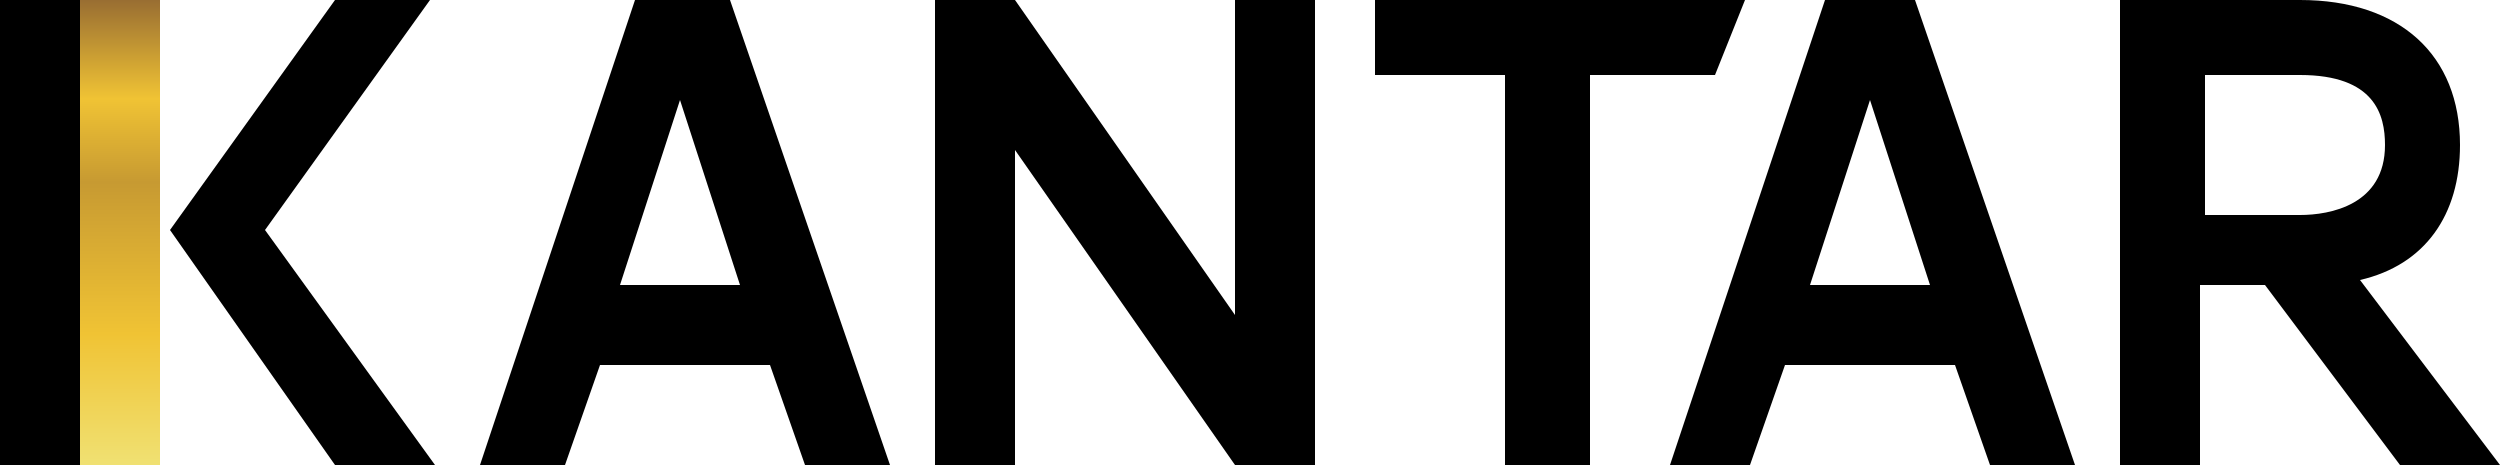
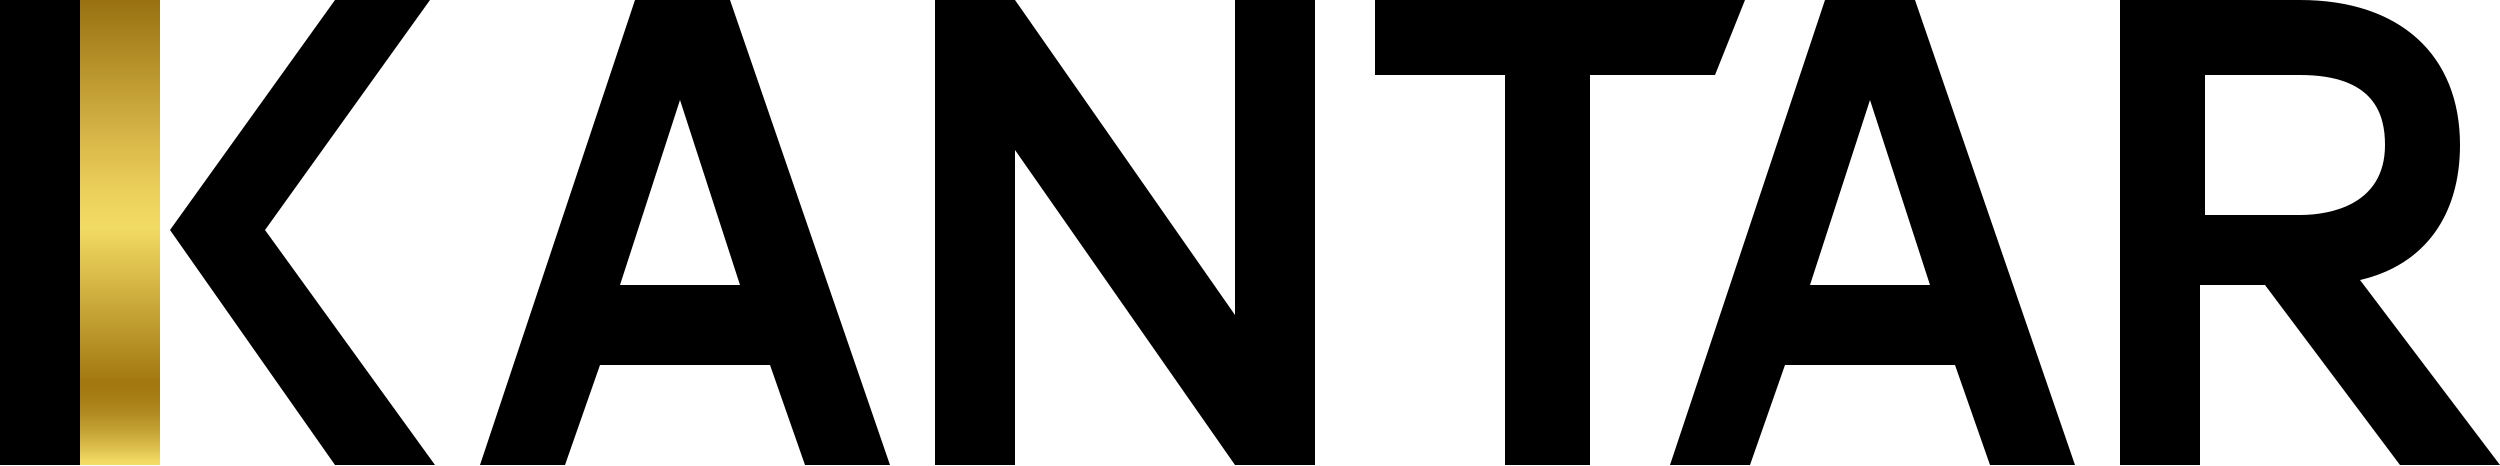
<svg xmlns="http://www.w3.org/2000/svg" xmlns:xlink="http://www.w3.org/1999/xlink" version="1.1" id="Layer_1" x="0px" y="0px" viewBox="0 0 50 9.3" style="enable-background:new 0 0 50 9.3;" xml:space="preserve">
  <style type="text/css">
- 	.st0{clip-path:url(#SVGID_2_);fill:url(#SVGID_3_);}
- 	.st1{clip-path:url(#SVGID_5_);fill:url(#SVGID_6_);}
- 	.st2{clip-path:url(#SVGID_8_);fill:url(#SVGID_9_);}
- 	.st3{clip-path:url(#SVGID_11_);fill:url(#SVGID_12_);}
- 	.st4{clip-path:url(#SVGID_14_);fill:url(#SVGID_15_);}
- 	.st5{clip-path:url(#SVGID_17_);fill:url(#SVGID_18_);}
- 	.st6{clip-path:url(#SVGID_20_);fill:url(#SVGID_21_);}
- 	.st7{clip-path:url(#SVGID_23_);fill:url(#SVGID_24_);}
- 	.st8{clip-path:url(#SVGID_26_);fill:url(#SVGID_27_);}
- 	.st9{clip-path:url(#SVGID_29_);fill:url(#SVGID_30_);}
- 	.st10{clip-path:url(#SVGID_32_);fill:url(#SVGID_33_);}
- 	.st11{clip-path:url(#SVGID_35_);fill:url(#SVGID_36_);}
- 	.st12{clip-path:url(#SVGID_38_);fill:url(#SVGID_39_);}
- 	.st13{clip-path:url(#SVGID_41_);fill:url(#SVGID_42_);}
- 	.st14{clip-path:url(#SVGID_44_);fill:#86754D;}
- 	.st15{clip-path:url(#SVGID_46_);fill:#86754D;}
- 	.st16{clip-path:url(#SVGID_48_);fill:#86754D;}
- 	.st17{clip-path:url(#SVGID_50_);fill:#86754D;}
- 	.st18{clip-path:url(#SVGID_52_);fill:#86754D;}
- 	.st19{clip-path:url(#SVGID_54_);fill:#86754D;}
- 	.st20{clip-path:url(#SVGID_56_);fill:#86754D;}
- 	.st21{clip-path:url(#SVGID_58_);fill:#86754D;}
- 	.st22{clip-path:url(#SVGID_60_);fill:#86754D;}
- 	.st23{clip-path:url(#SVGID_62_);fill:#86754D;}
- 	.st24{clip-path:url(#SVGID_64_);fill:#86754D;}
- 	.st25{clip-path:url(#SVGID_66_);fill:#86754D;}
- 	.st26{clip-path:url(#SVGID_68_);fill:#86754D;}
- 	.st27{clip-path:url(#SVGID_70_);fill:#86754D;}
- 	.st28{clip-path:url(#SVGID_72_);fill:url(#SVGID_73_);}
- 	.st29{clip-path:url(#SVGID_75_);fill:url(#SVGID_76_);}
- 	.st30{clip-path:url(#SVGID_78_);fill:url(#SVGID_79_);}
- 	.st31{clip-path:url(#SVGID_81_);fill:url(#SVGID_82_);}
- 	.st32{clip-path:url(#SVGID_84_);fill:url(#SVGID_85_);}
- 	.st33{clip-path:url(#SVGID_87_);fill:url(#SVGID_88_);}
- 	.st34{clip-path:url(#SVGID_90_);fill:url(#SVGID_91_);}
- 	.st35{clip-path:url(#SVGID_93_);fill:url(#SVGID_94_);}
- 	.st36{clip-path:url(#SVGID_96_);fill:url(#SVGID_97_);}
- 	.st37{clip-path:url(#SVGID_99_);fill:url(#SVGID_100_);}
- 	.st38{clip-path:url(#SVGID_102_);fill:url(#SVGID_103_);}
- 	.st39{clip-path:url(#SVGID_105_);fill:url(#SVGID_106_);}
- 	.st40{clip-path:url(#SVGID_108_);fill:url(#SVGID_109_);}
- 	.st41{clip-path:url(#SVGID_111_);fill:url(#SVGID_112_);}
- 	.st42{clip-path:url(#SVGID_114_);fill:url(#SVGID_115_);}
- 	.st43{clip-path:url(#SVGID_117_);fill:url(#SVGID_118_);}
- 	.st44{clip-path:url(#SVGID_120_);fill:url(#SVGID_121_);}
- 	.st45{clip-path:url(#SVGID_123_);fill:url(#SVGID_124_);}
- 	.st46{clip-path:url(#SVGID_126_);fill:url(#SVGID_127_);}
- 	.st47{clip-path:url(#SVGID_129_);fill:url(#SVGID_130_);}
- 	.st48{clip-path:url(#SVGID_132_);fill:url(#SVGID_133_);}
- 	.st49{clip-path:url(#SVGID_135_);fill:url(#SVGID_136_);}
- 	.st50{clip-path:url(#SVGID_138_);fill:url(#SVGID_139_);}
- 	.st51{clip-path:url(#SVGID_141_);fill:url(#SVGID_142_);}
- 	.st52{clip-path:url(#SVGID_144_);fill:url(#SVGID_145_);}
- 	.st53{clip-path:url(#SVGID_147_);fill:url(#SVGID_148_);}
- 	.st54{clip-path:url(#SVGID_150_);fill:url(#SVGID_151_);}
- 	.st55{clip-path:url(#SVGID_153_);fill:url(#SVGID_154_);}
- 	.st56{clip-path:url(#SVGID_156_);fill:url(#SVGID_157_);}
- 	.st57{clip-path:url(#SVGID_159_);fill:url(#SVGID_160_);}
- 	.st58{clip-path:url(#SVGID_162_);fill:url(#SVGID_163_);}
- 	.st59{clip-path:url(#SVGID_165_);fill:url(#SVGID_166_);}
- 	.st60{clip-path:url(#SVGID_168_);fill:url(#SVGID_169_);}
- 	.st61{clip-path:url(#SVGID_171_);fill:url(#SVGID_172_);}
- 	.st62{clip-path:url(#SVGID_174_);fill:url(#SVGID_175_);}
- 	.st63{clip-path:url(#SVGID_177_);fill:url(#SVGID_178_);}
- 	.st64{clip-path:url(#SVGID_180_);fill:url(#SVGID_181_);}
- 	.st65{clip-path:url(#SVGID_183_);fill:url(#SVGID_184_);}
- 	.st66{clip-path:url(#SVGID_186_);fill:url(#SVGID_187_);}
- 	.st67{clip-path:url(#SVGID_189_);fill:#86754D;}
- 	.st68{clip-path:url(#SVGID_191_);fill:#86754D;}
- 	.st69{clip-path:url(#SVGID_193_);fill:#86754D;}
- 	.st70{clip-path:url(#SVGID_195_);fill:#86754D;}
- 	.st71{clip-path:url(#SVGID_197_);fill:#86754D;}
- 	.st72{clip-path:url(#SVGID_199_);fill:#86754D;}
- 	.st73{clip-path:url(#SVGID_201_);fill:#86754D;}
- 	.st74{clip-path:url(#SVGID_203_);fill:#86754D;}
- 	.st75{clip-path:url(#SVGID_205_);fill:#86754D;}
- 	.st76{clip-path:url(#SVGID_207_);fill:url(#SVGID_208_);}
- 	.st77{clip-path:url(#SVGID_210_);fill:url(#SVGID_211_);}
- 	.st78{clip-path:url(#SVGID_213_);fill:url(#SVGID_214_);}
- 	.st79{clip-path:url(#SVGID_216_);fill:url(#SVGID_217_);}
- 	.st80{clip-path:url(#SVGID_219_);fill:url(#SVGID_220_);}
- 	.st81{clip-path:url(#SVGID_222_);fill:url(#SVGID_223_);}
- 	.st82{clip-path:url(#SVGID_225_);fill:url(#SVGID_226_);}
- 	.st83{clip-path:url(#SVGID_228_);fill:url(#SVGID_229_);}
- 	.st84{clip-path:url(#SVGID_231_);fill:url(#SVGID_232_);}
- 	.st85{clip-path:url(#SVGID_234_);fill:url(#SVGID_235_);}
- 	.st86{clip-path:url(#SVGID_237_);fill:url(#SVGID_238_);}
- 	.st87{clip-path:url(#SVGID_240_);fill:url(#SVGID_241_);}
- 	.st88{clip-path:url(#SVGID_243_);fill:url(#SVGID_244_);}
- 	.st89{clip-path:url(#SVGID_246_);fill:url(#SVGID_247_);}
- 	.st90{clip-path:url(#SVGID_249_);fill:url(#SVGID_250_);}
- 	.st91{clip-path:url(#SVGID_252_);fill:url(#SVGID_253_);}
- 	.st92{clip-path:url(#SVGID_255_);fill:url(#SVGID_256_);}
- 	.st93{clip-path:url(#SVGID_258_);fill:url(#SVGID_259_);}
+ 	.st0{clip-path:url(#SVGID_3_);fill:url(#SVGID_4_);}
+ 	.st1{clip-path:url(#SVGID_7_);fill:url(#SVGID_8_);}
+ 	.st2{clip-path:url(#SVGID_11_);fill:url(#SVGID_12_);}
+ 	.st3{clip-path:url(#SVGID_15_);fill:url(#SVGID_16_);}
+ 	.st4{clip-path:url(#SVGID_19_);fill:url(#SVGID_20_);}
+ 	.st5{clip-path:url(#SVGID_23_);fill:url(#SVGID_24_);}
+ 	.st6{clip-path:url(#SVGID_27_);fill:url(#SVGID_28_);}
+ 	.st7{clip-path:url(#SVGID_31_);fill:url(#SVGID_32_);}
+ 	.st8{clip-path:url(#SVGID_35_);fill:url(#SVGID_36_);}
+ 	.st9{clip-path:url(#SVGID_39_);fill:url(#SVGID_40_);}
+ 	.st10{clip-path:url(#SVGID_43_);fill:url(#SVGID_44_);}
+ 	.st11{clip-path:url(#SVGID_47_);fill:url(#SVGID_48_);}
+ 	.st12{clip-path:url(#SVGID_51_);fill:url(#SVGID_52_);}
+ 	.st13{clip-path:url(#SVGID_55_);fill:url(#SVGID_56_);}
+ 	.st14{clip-path:url(#SVGID_58_);fill:#86754D;}
+ 	.st15{clip-path:url(#SVGID_60_);fill:#86754D;}
+ 	.st16{clip-path:url(#SVGID_62_);fill:#86754D;}
+ 	.st17{clip-path:url(#SVGID_64_);fill:#86754D;}
+ 	.st18{clip-path:url(#SVGID_66_);fill:#86754D;}
+ 	.st19{clip-path:url(#SVGID_68_);fill:#86754D;}
+ 	.st20{clip-path:url(#SVGID_70_);fill:#86754D;}
+ 	.st21{clip-path:url(#SVGID_72_);fill:#86754D;}
+ 	.st22{clip-path:url(#SVGID_74_);fill:#86754D;}
+ 	.st23{clip-path:url(#SVGID_76_);fill:#86754D;}
+ 	.st24{clip-path:url(#SVGID_78_);fill:#86754D;}
+ 	.st25{clip-path:url(#SVGID_80_);fill:#86754D;}
+ 	.st26{clip-path:url(#SVGID_82_);fill:#86754D;}
+ 	.st27{clip-path:url(#SVGID_84_);fill:#86754D;}
+ 	.st28{clip-path:url(#SVGID_87_);fill:url(#SVGID_88_);}
+ 	.st29{clip-path:url(#SVGID_91_);fill:url(#SVGID_92_);}
+ 	.st30{clip-path:url(#SVGID_95_);fill:url(#SVGID_96_);}
+ 	.st31{clip-path:url(#SVGID_99_);fill:url(#SVGID_100_);}
+ 	.st32{clip-path:url(#SVGID_103_);fill:url(#SVGID_104_);}
+ 	.st33{clip-path:url(#SVGID_107_);fill:url(#SVGID_108_);}
+ 	.st34{clip-path:url(#SVGID_111_);fill:url(#SVGID_112_);}
+ 	.st35{clip-path:url(#SVGID_115_);fill:url(#SVGID_116_);}
+ 	.st36{clip-path:url(#SVGID_119_);fill:url(#SVGID_120_);}
+ 	.st37{clip-path:url(#SVGID_123_);fill:url(#SVGID_124_);}
+ 	.st38{clip-path:url(#SVGID_127_);fill:url(#SVGID_128_);}
+ 	.st39{clip-path:url(#SVGID_131_);fill:url(#SVGID_132_);}
+ 	.st40{clip-path:url(#SVGID_135_);fill:url(#SVGID_136_);}
+ 	.st41{clip-path:url(#SVGID_139_);fill:url(#SVGID_140_);}
+ 	.st42{clip-path:url(#SVGID_143_);fill:url(#SVGID_144_);}
+ 	.st43{clip-path:url(#SVGID_147_);fill:url(#SVGID_148_);}
+ 	.st44{clip-path:url(#SVGID_151_);fill:url(#SVGID_152_);}
+ 	.st45{clip-path:url(#SVGID_155_);fill:url(#SVGID_156_);}
+ 	.st46{clip-path:url(#SVGID_159_);fill:url(#SVGID_160_);}
+ 	.st47{clip-path:url(#SVGID_163_);fill:url(#SVGID_164_);}
+ 	.st48{clip-path:url(#SVGID_167_);fill:url(#SVGID_168_);}
+ 	.st49{clip-path:url(#SVGID_171_);fill:url(#SVGID_172_);}
+ 	.st50{clip-path:url(#SVGID_175_);fill:url(#SVGID_176_);}
+ 	.st51{clip-path:url(#SVGID_179_);fill:url(#SVGID_180_);}
+ 	.st52{clip-path:url(#SVGID_183_);fill:url(#SVGID_184_);}
+ 	.st53{clip-path:url(#SVGID_187_);fill:url(#SVGID_188_);}
+ 	.st54{clip-path:url(#SVGID_191_);fill:url(#SVGID_192_);}
+ 	.st55{clip-path:url(#SVGID_195_);fill:url(#SVGID_196_);}
+ 	.st56{clip-path:url(#SVGID_199_);fill:url(#SVGID_200_);}
+ 	.st57{clip-path:url(#SVGID_203_);fill:url(#SVGID_204_);}
+ 	.st58{clip-path:url(#SVGID_207_);fill:url(#SVGID_208_);}
+ 	.st59{clip-path:url(#SVGID_211_);fill:url(#SVGID_212_);}
+ 	.st60{clip-path:url(#SVGID_215_);fill:url(#SVGID_216_);}
+ 	.st61{clip-path:url(#SVGID_219_);fill:url(#SVGID_220_);}
+ 	.st62{clip-path:url(#SVGID_223_);fill:url(#SVGID_224_);}
+ 	.st63{clip-path:url(#SVGID_227_);fill:url(#SVGID_228_);}
+ 	.st64{clip-path:url(#SVGID_231_);fill:url(#SVGID_232_);}
+ 	.st65{clip-path:url(#SVGID_235_);fill:url(#SVGID_236_);}
+ 	.st66{clip-path:url(#SVGID_239_);fill:url(#SVGID_240_);}
+ 	.st67{clip-path:url(#SVGID_242_);fill:#86754D;}
+ 	.st68{clip-path:url(#SVGID_244_);fill:#86754D;}
+ 	.st69{clip-path:url(#SVGID_246_);fill:#86754D;}
+ 	.st70{clip-path:url(#SVGID_248_);fill:#86754D;}
+ 	.st71{clip-path:url(#SVGID_250_);fill:#86754D;}
+ 	.st72{clip-path:url(#SVGID_252_);fill:#86754D;}
+ 	.st73{clip-path:url(#SVGID_254_);fill:#86754D;}
+ 	.st74{clip-path:url(#SVGID_256_);fill:#86754D;}
+ 	.st75{clip-path:url(#SVGID_258_);fill:#86754D;}
+ 	.st76{clip-path:url(#SVGID_261_);fill:url(#SVGID_262_);}
+ 	.st77{clip-path:url(#SVGID_265_);fill:url(#SVGID_266_);}
+ 	.st78{clip-path:url(#SVGID_269_);fill:url(#SVGID_270_);}
+ 	.st79{clip-path:url(#SVGID_273_);fill:url(#SVGID_274_);}
+ 	.st80{clip-path:url(#SVGID_277_);fill:url(#SVGID_278_);}
+ 	.st81{clip-path:url(#SVGID_281_);fill:url(#SVGID_282_);}
+ 	.st82{clip-path:url(#SVGID_285_);fill:url(#SVGID_286_);}
+ 	.st83{clip-path:url(#SVGID_289_);fill:url(#SVGID_290_);}
+ 	.st84{clip-path:url(#SVGID_293_);fill:url(#SVGID_294_);}
+ 	.st85{clip-path:url(#SVGID_297_);fill:url(#SVGID_298_);}
+ 	.st86{clip-path:url(#SVGID_301_);fill:url(#SVGID_302_);}
+ 	.st87{clip-path:url(#SVGID_305_);fill:url(#SVGID_306_);}
+ 	.st88{clip-path:url(#SVGID_309_);fill:url(#SVGID_310_);}
+ 	.st89{clip-path:url(#SVGID_313_);fill:url(#SVGID_314_);}
+ 	.st90{clip-path:url(#SVGID_317_);fill:url(#SVGID_318_);}
+ 	.st91{clip-path:url(#SVGID_321_);fill:url(#SVGID_322_);}
+ 	.st92{clip-path:url(#SVGID_325_);fill:url(#SVGID_326_);}
+ 	.st93{clip-path:url(#SVGID_329_);fill:url(#SVGID_330_);}
</style>
+   <path d="M36.2,5.7l1.2-3.7l1.2,3.7H36.2z M36.5,0l-3.1,9.3H35l0.7-2h3.4l0.7,2h1.7L38.3,0H36.5z" />
+   <path d="M12.4,5.7l1.2-3.7l1.2,3.7H12.4z M12.7,0L9.6,9.3h1.7l0.7-2h3.4l0.7,2h1.7L14.6,0H12.7z" />
+   <path d="M44.1,1.5l1.9,0c1.5,0,1.7,0.8,1.7,1.4c0,1.2-1.1,1.4-1.7,1.4h-1.9V1.5z M47.2,5.6c1.3-0.3,2-1.3,2-2.7C49.2,1.1,48,0,46,0  h-3.6v9.3h1.6V5.7h1.3L48,9.3h2L47.2,5.6z" />
+   <polygon points="24.7,6.3 20.3,0 18.7,0 18.7,9.3 20.3,9.3 20.3,3 24.7,9.3 26.3,9.3 26.3,0 24.7,0 " />
+   <polygon points="34.9,0 27.5,0 27.5,1.5 30.1,1.5 30.1,9.3 31.8,9.3 31.8,1.5 34.3,1.5 " />
+   <rect x="0" y="0" width="1.6" height="9.3" />
+   <polygon points="8.6,0 6.7,0 3.4,4.6 6.7,9.3 8.7,9.3 5.3,4.6 " />
  <g>
-     <path d="M36.2,5.7l1.2-3.7l1.2,3.7H36.2z M36.5,0l-3.1,9.3H35l0.7-2h3.4l0.7,2h1.7L38.3,0H36.5z" />
-     <path d="M12.4,5.7l1.2-3.7l1.2,3.7H12.4z M12.7,0L9.6,9.3h1.7l0.7-2h3.4l0.7,2h1.7L14.6,0H12.7z" />
-     <path d="M44.1,1.5l1.9,0c1.5,0,1.7,0.8,1.7,1.4c0,1.2-1.1,1.4-1.7,1.4h-1.9V1.5z M47.2,5.6c1.3-0.3,2-1.3,2-2.7C49.2,1.1,48,0,46,0   h-3.6v9.3h1.6V5.7h1.3L48,9.3h2L47.2,5.6z" />
-     <polygon points="24.7,6.3 20.3,0 18.7,0 18.7,9.3 20.3,9.3 20.3,3 24.7,9.3 26.3,9.3 26.3,0 24.7,0  " />
-     <polygon points="34.9,0 27.5,0 27.5,1.5 30.1,1.5 30.1,9.3 31.8,9.3 31.8,1.5 34.3,1.5  " />
-     <rect x="0" y="0" width="1.6" height="9.3" />
-     <polygon points="8.6,0 6.7,0 3.4,4.6 6.7,9.3 8.7,9.3 5.3,4.6  " />
-     <g>
-       <defs>
-         <rect id="SVGID_101_" x="1.6" y="0" width="1.6" height="9.3" />
-       </defs>
-       <clipPath id="SVGID_2_">
-         <use xlink:href="#SVGID_101_" style="overflow:visible;" />
-       </clipPath>
-       <linearGradient id="SVGID_3_" gradientUnits="userSpaceOnUse" x1="-164.304" y1="-15.364" x2="-164.047" y2="-15.364" gradientTransform="matrix(0 -36.0551 -36.0551 0 -551.5454 -5914.728)">
-         <stop offset="0" style="stop-color:#F0E173" />
-         <stop offset="0.283" style="stop-color:#F0C334" />
-         <stop offset="0.606" style="stop-color:#C79A32" />
-         <stop offset="0.785" style="stop-color:#F0C334" />
-         <stop offset="1" style="stop-color:#976C32" />
-       </linearGradient>
-       <rect x="1.6" y="0" class="st0" width="1.6" height="9.3" />
-     </g>
+     <defs>
+       <rect id="SVGID_125_" x="1.6" y="0" width="1.6" height="9.3" />
+     </defs>
+     <linearGradient id="SVGID_2_" gradientUnits="userSpaceOnUse" x1="1.614" y1="4.641" x2="3.228" y2="4.641">
+       <stop offset="1.000000e-02" style="stop-color:#F2DB64" />
+       <stop offset="3.363638e-02" style="stop-color:#E0C451" />
+       <stop offset="7.458425e-02" style="stop-color:#C5A334" />
+       <stop offset="0.114" style="stop-color:#B18A20" />
+       <stop offset="0.15" style="stop-color:#A67C14" />
+       <stop offset="0.18" style="stop-color:#A2770F" />
+       <stop offset="0.201" style="stop-color:#A77E15" />
+       <stop offset="0.51" style="stop-color:#F2DB64" />
+       <stop offset="0.577" style="stop-color:#ECD25D" />
+       <stop offset="0.687" style="stop-color:#DBBA4A" />
+       <stop offset="0.71" style="stop-color:#D6B446" />
+       <stop offset="1" style="stop-color:#987010" />
+     </linearGradient>
+     <use xlink:href="#SVGID_125_" style="overflow:visible;fill:url(#SVGID_2_);" />
+     <clipPath id="SVGID_3_">
+       <use xlink:href="#SVGID_125_" style="overflow:visible;" />
+     </clipPath>
+     <linearGradient id="SVGID_4_" gradientUnits="userSpaceOnUse" x1="-164.304" y1="-15.364" x2="-164.047" y2="-15.364" gradientTransform="matrix(0 -36.0551 -36.0551 0 -551.5454 -5914.728)">
+       <stop offset="1.000000e-02" style="stop-color:#F2DB64" />
+       <stop offset="3.363638e-02" style="stop-color:#E0C451" />
+       <stop offset="7.458425e-02" style="stop-color:#C5A334" />
+       <stop offset="0.114" style="stop-color:#B18A20" />
+       <stop offset="0.15" style="stop-color:#A67C14" />
+       <stop offset="0.18" style="stop-color:#A2770F" />
+       <stop offset="0.201" style="stop-color:#A77E15" />
+       <stop offset="0.51" style="stop-color:#F2DB64" />
+       <stop offset="0.577" style="stop-color:#ECD25D" />
+       <stop offset="0.687" style="stop-color:#DBBA4A" />
+       <stop offset="0.71" style="stop-color:#D6B446" />
+       <stop offset="1" style="stop-color:#987010" />
+     </linearGradient>
+     <rect x="1.6" y="0" class="st0" width="1.6" height="9.3" />
  </g>
</svg>
